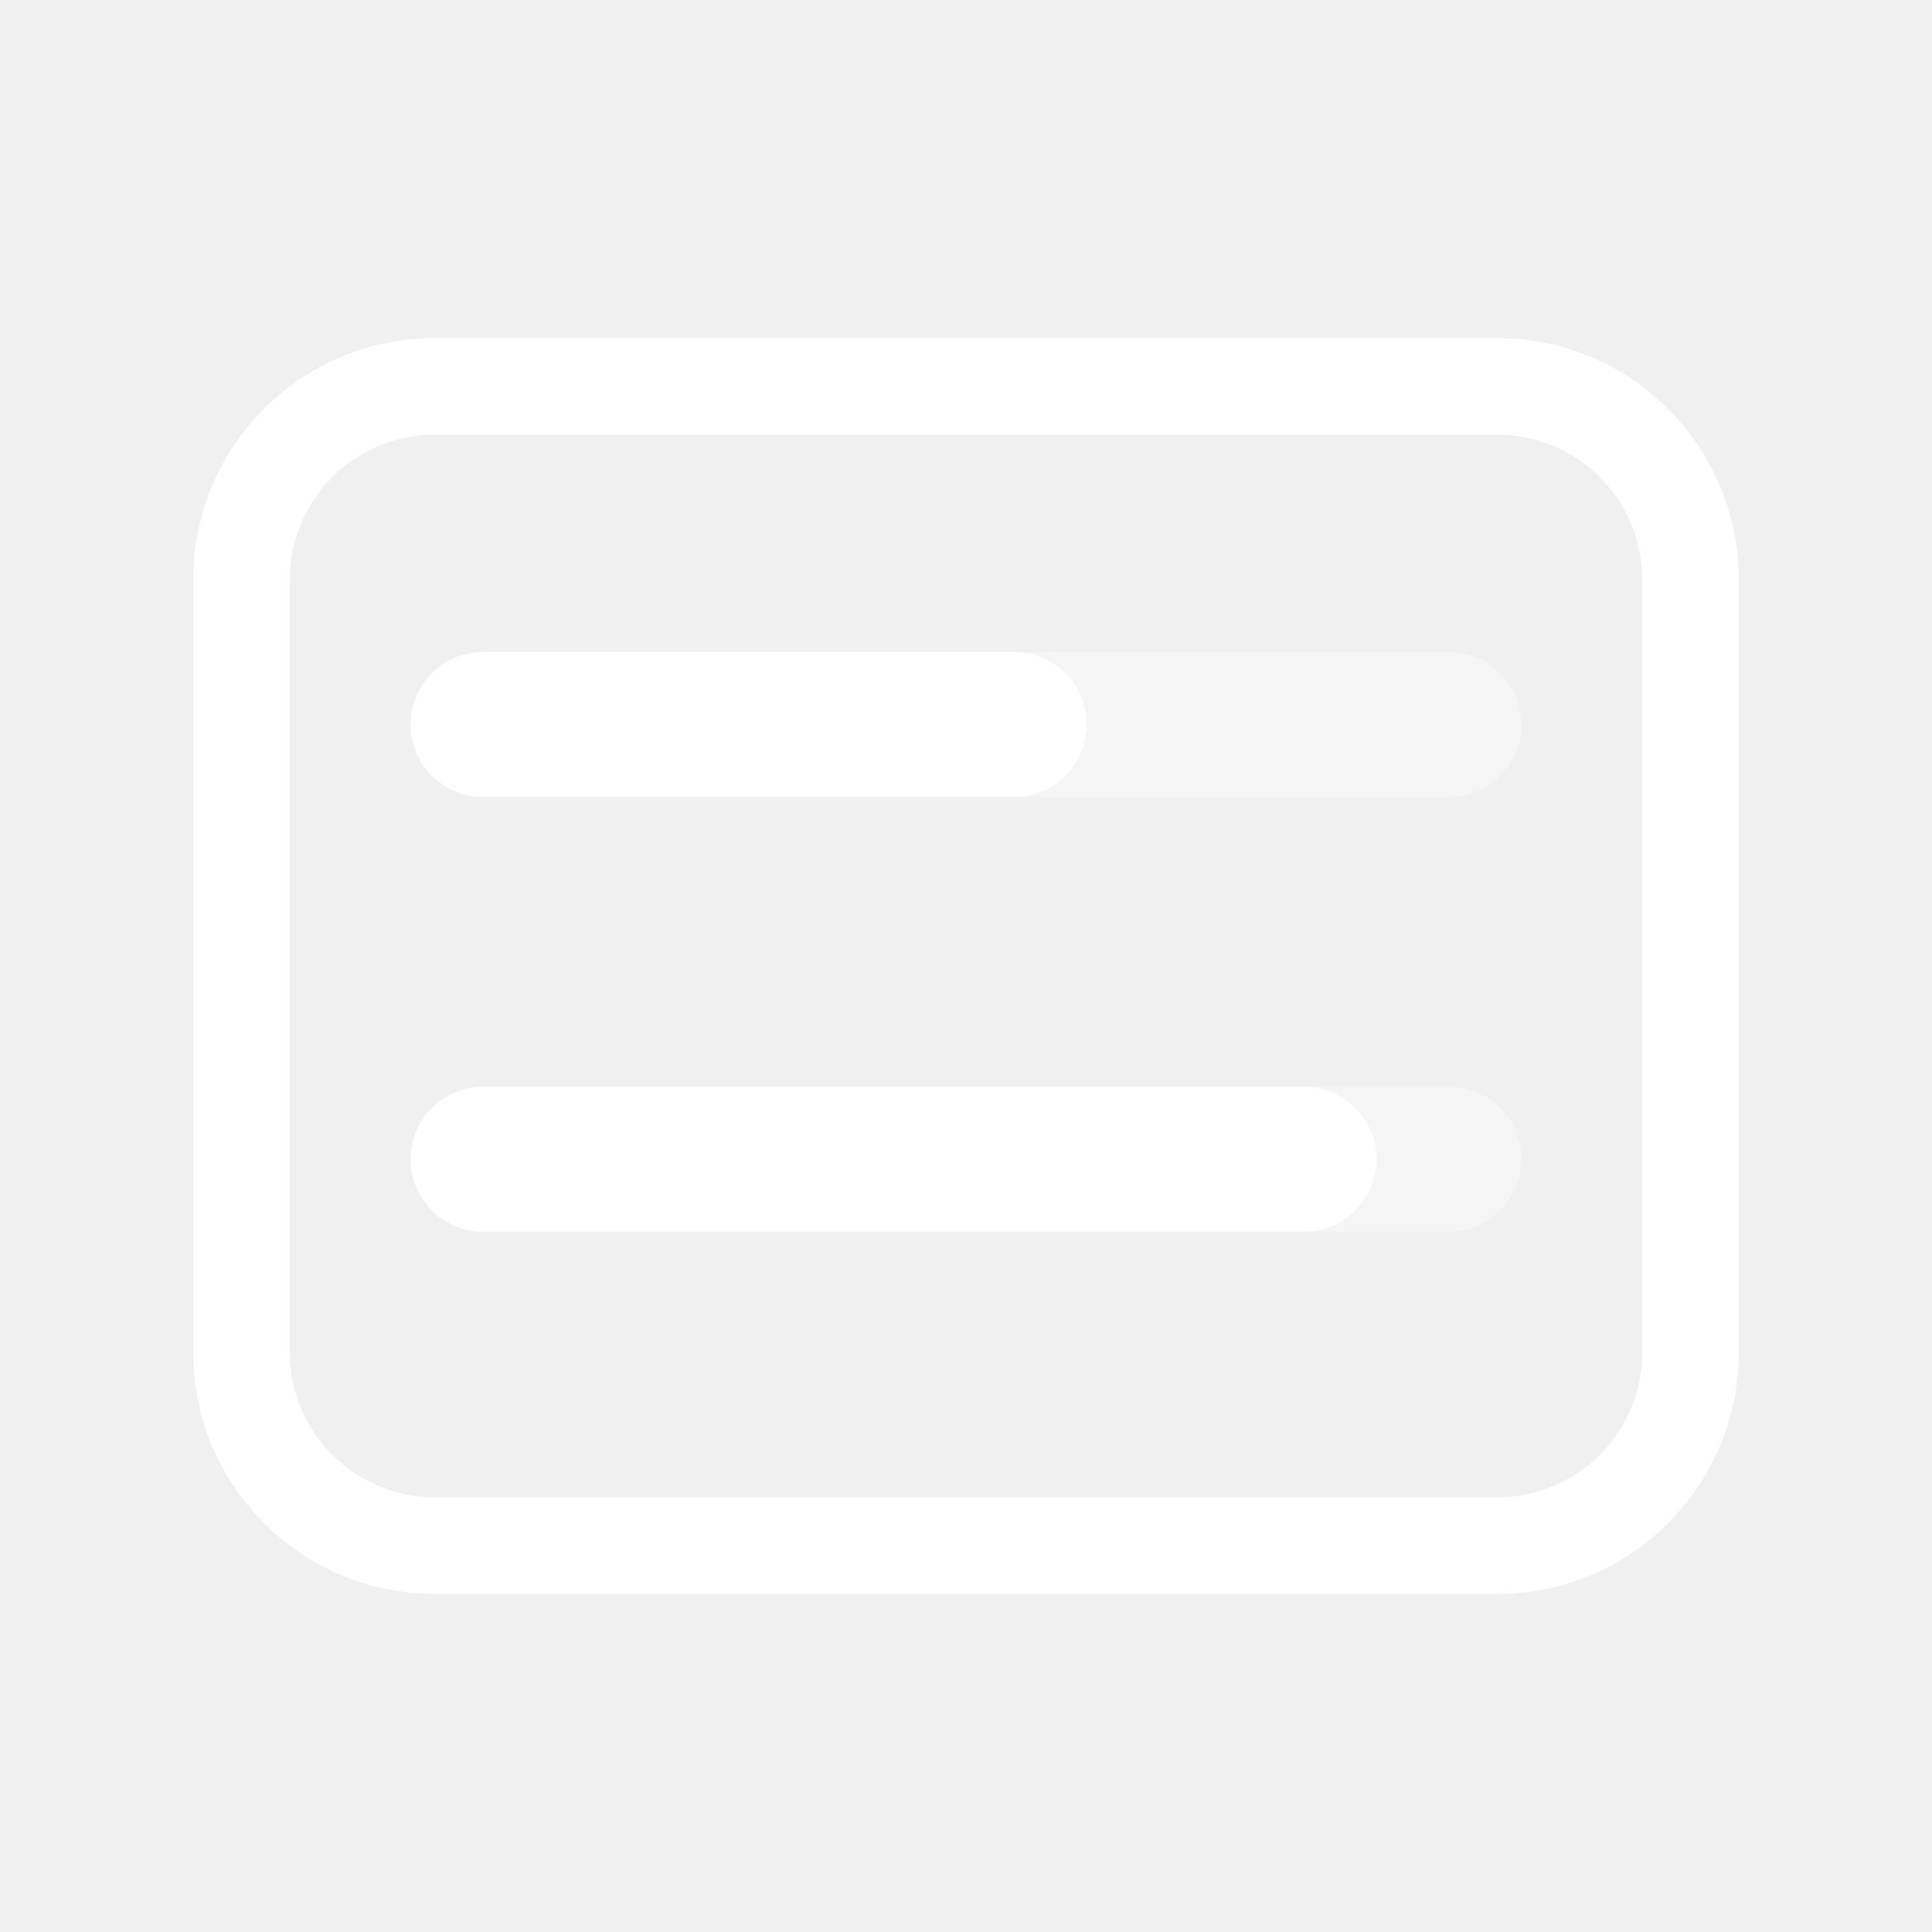
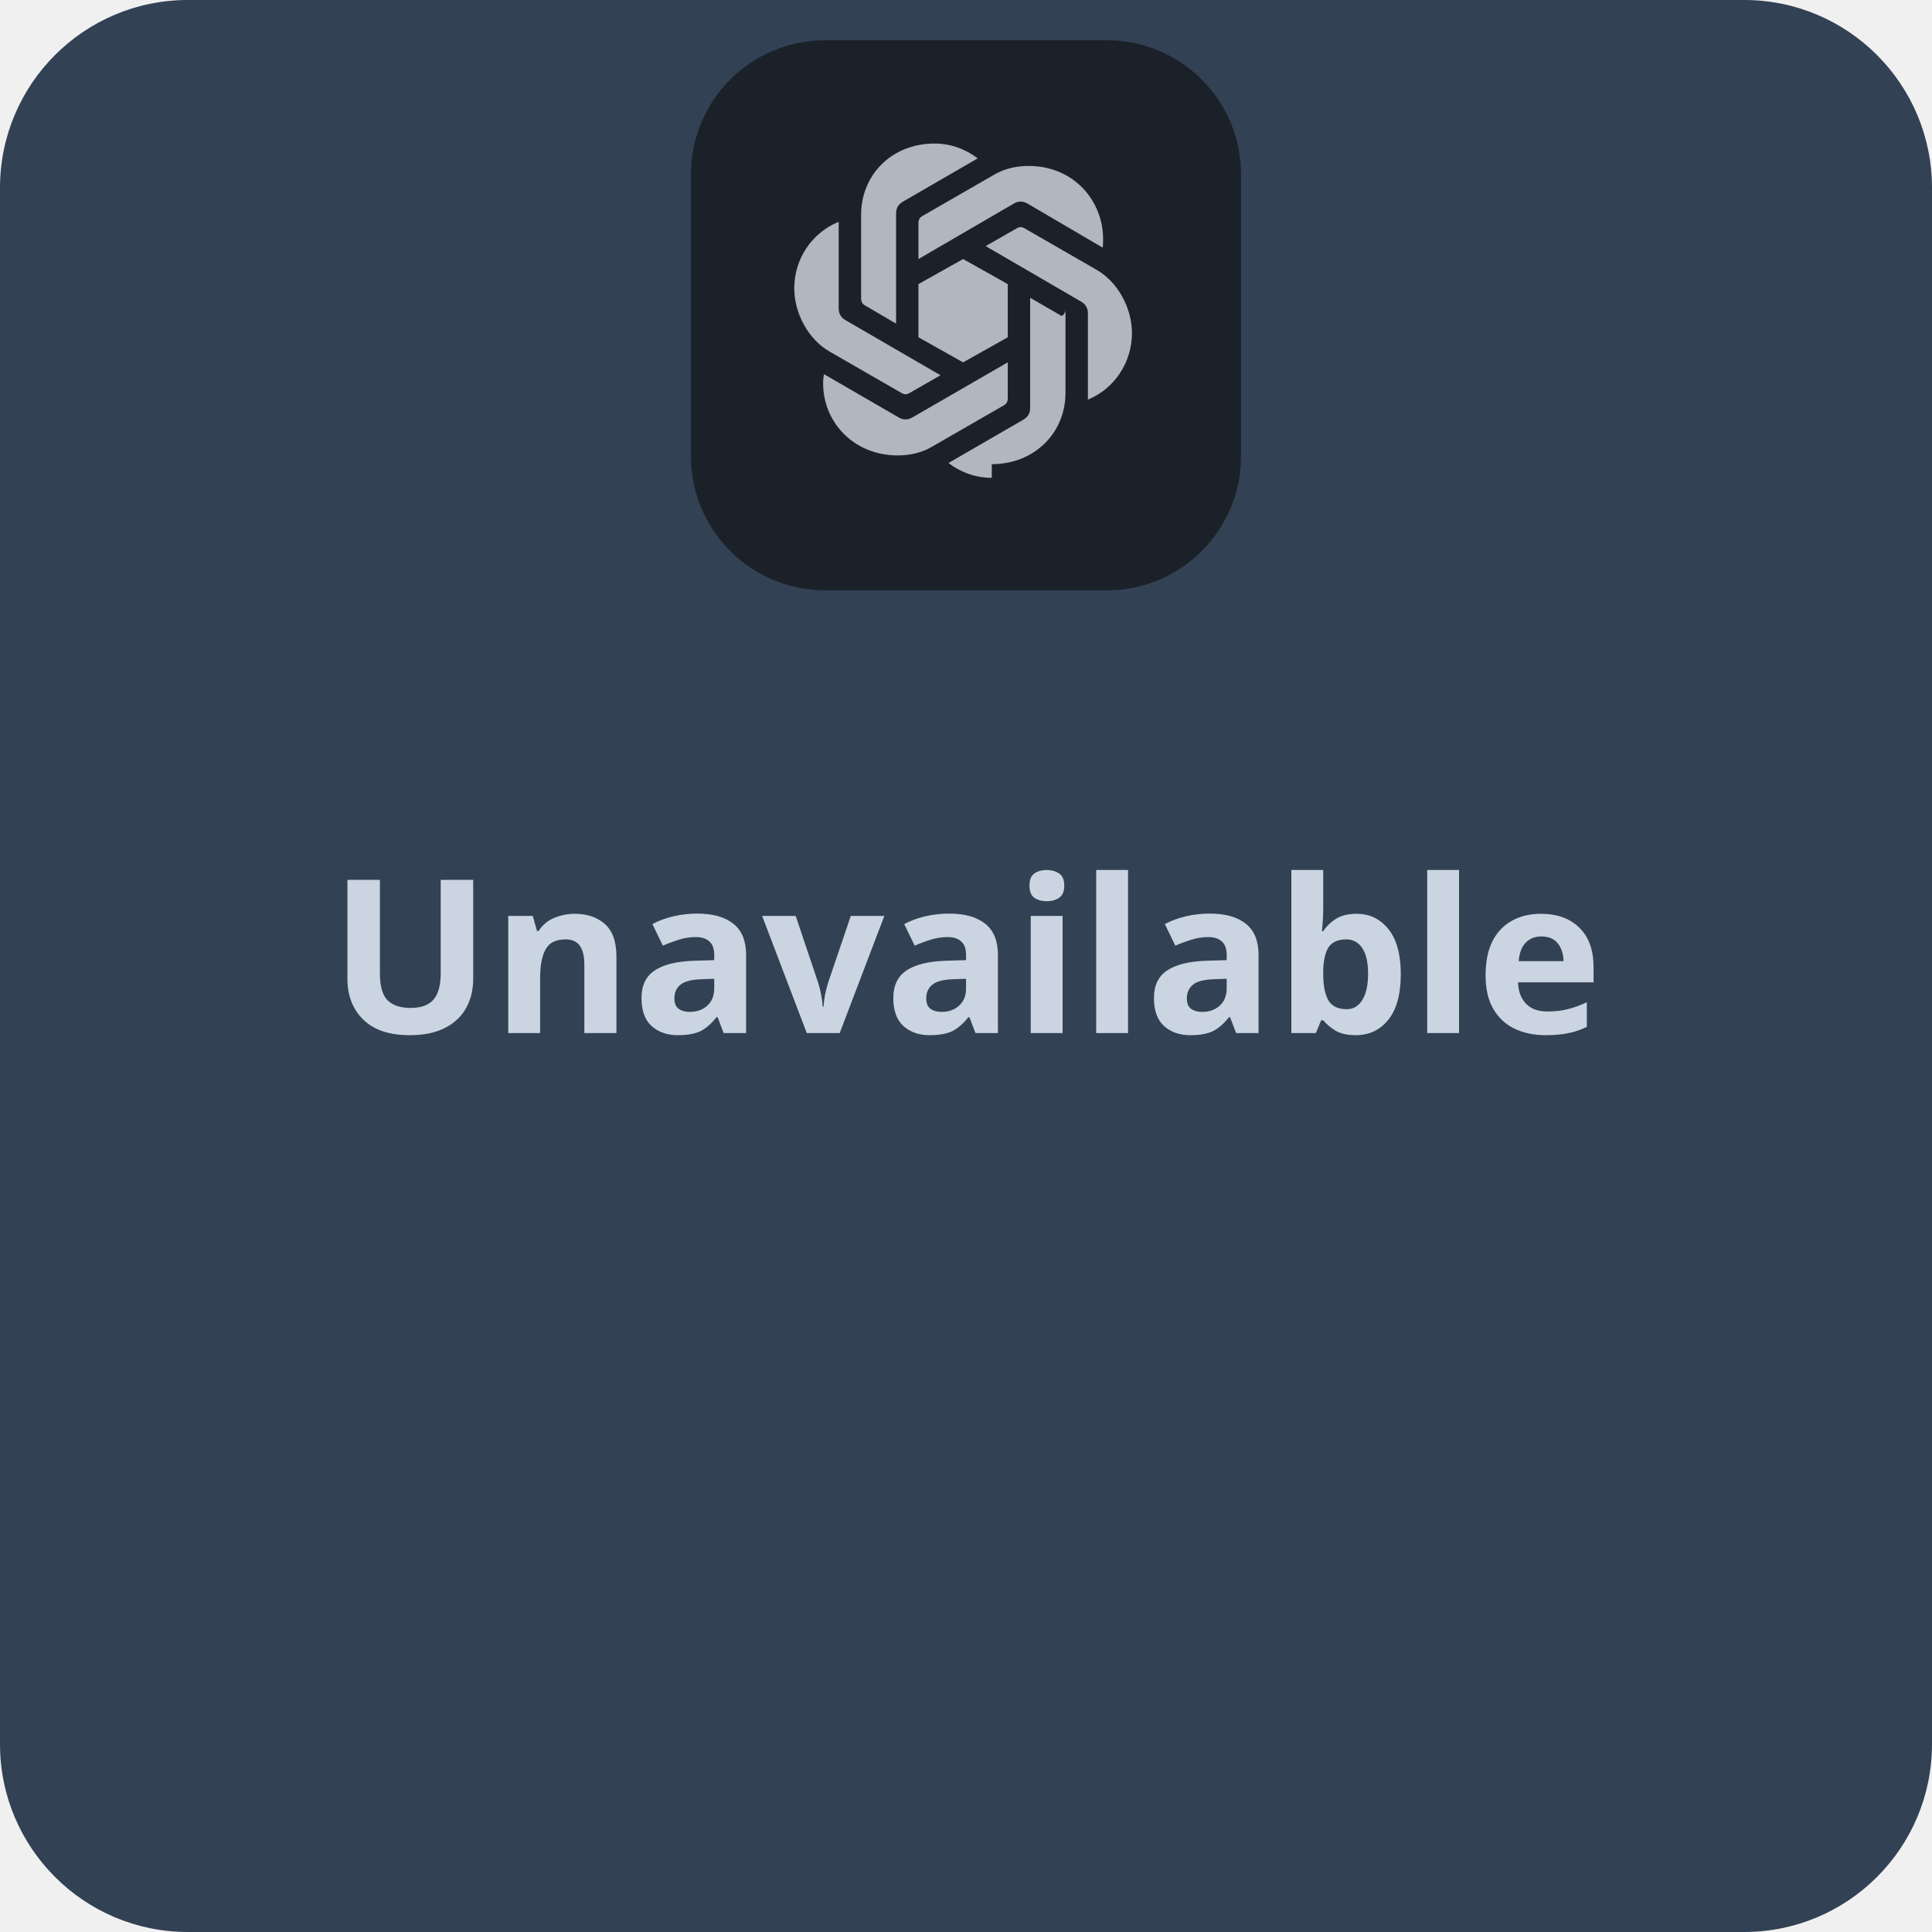
- <svg xmlns="http://www.w3.org/2000/svg" width="80" height="80" viewBox="0 0 40 40" fill="none">
-   <rect x="5" y="8" width="30" height="24" rx="4" stroke="#fff" stroke-width="2" />
-   <path d="M10 15h20M10 24h20" stroke="#fff" stroke-width="3" stroke-linecap="round" opacity=".35" />
-   <path d="M10 15h11M10 24h17" stroke="#fff" stroke-width="3" stroke-linecap="round" />
+ <svg xmlns="http://www.w3.org/2000/svg" width="144" height="144" viewBox="0 0 144 144">
+   <defs>
+     <filter id="usage-muted-logo">
+       <feColorMatrix type="saturate" values="0" />
+     </filter>
+   </defs>
+   <rect width="144" height="144" rx="14" fill="#334155" />
+   <g filter="url(#usage-muted-logo)" opacity=".62">
+     <g transform="translate(51.50 3.00) scale(1)">
+       <rect width="41" height="41" rx="10" fill="#11100d" />
+       <g transform="translate(6 6) scale(.18)">
+         <path d="M60.87 57.26V42.31c0-1.26.47-2.2 1.57-2.83l30.05-17.3c4.09-2.36 8.97-3.46 14-3.46 18.88 0 30.83 14.63 30.83 30.2 0 1.1 0 2.36-.16 3.62l-31.14-18.25c-1.89-1.1-3.78-1.1-5.66 0L60.87 57.26Zm70.16 58.2V79.75c0-2.2-.94-3.78-2.83-4.88L88.71 51.91l12.9-7.39c1.1-.63 2.05-.63 3.15 0l30.04 17.3c8.65 5.03 14.47 15.73 14.47 26.11 0 11.95-7.08 22.97-18.24 27.53ZM51.59 84 38.7 76.45c-1.1-.63-1.58-1.58-1.58-2.84v-34.6c0-16.83 12.9-29.57 30.36-29.57 6.61 0 12.74 2.2 17.93 6.13L54.43 33.5c-1.89 1.1-2.83 2.67-2.83 4.88V84Zm27.77 16.04L60.87 89.66V67.64l18.49-10.38 18.48 10.38v22.02l-18.48 10.38Zm11.87 47.82c-6.61 0-12.74-2.2-17.93-6.13l30.99-17.94c1.89-1.1 2.83-2.67 2.83-4.88V73.3l13.05 7.55c1.1-.63 1.58-1.57 1.58-2.83v34.61c0 16.83-13.06 29.57-30.52 29.57Zm-37.28-35.08L23.91 95.48c-8.65-5.03-14.47-15.73-14.47-26.11 0-12.11 7.24-22.97 18.4-27.53v35.87c0 2.2.94 3.77 2.83 4.87L70 105.39l-12.9 7.39c-1.1.63-2.05.63-3.15 0Zm-1.73 25.8c-17.77 0-30.83-13.37-30.83-29.89 0-1.26.16-2.52.32-3.77l30.98 17.93c1.89 1.1 3.78 1.1 5.67 0l39.48-22.81v14.95c0 1.26-.47 2.2-1.58 2.83l-30.04 17.3c-4.09 2.36-8.97 3.46-14 3.46Z" fill="#fff" />
+       </g>
+     </g>
+   </g>
+   <text x="72" y="77" text-anchor="middle" font-family="system-ui" font-size="16" font-weight="800" fill="#cbd5e1">Unavailable</text>
</svg>
